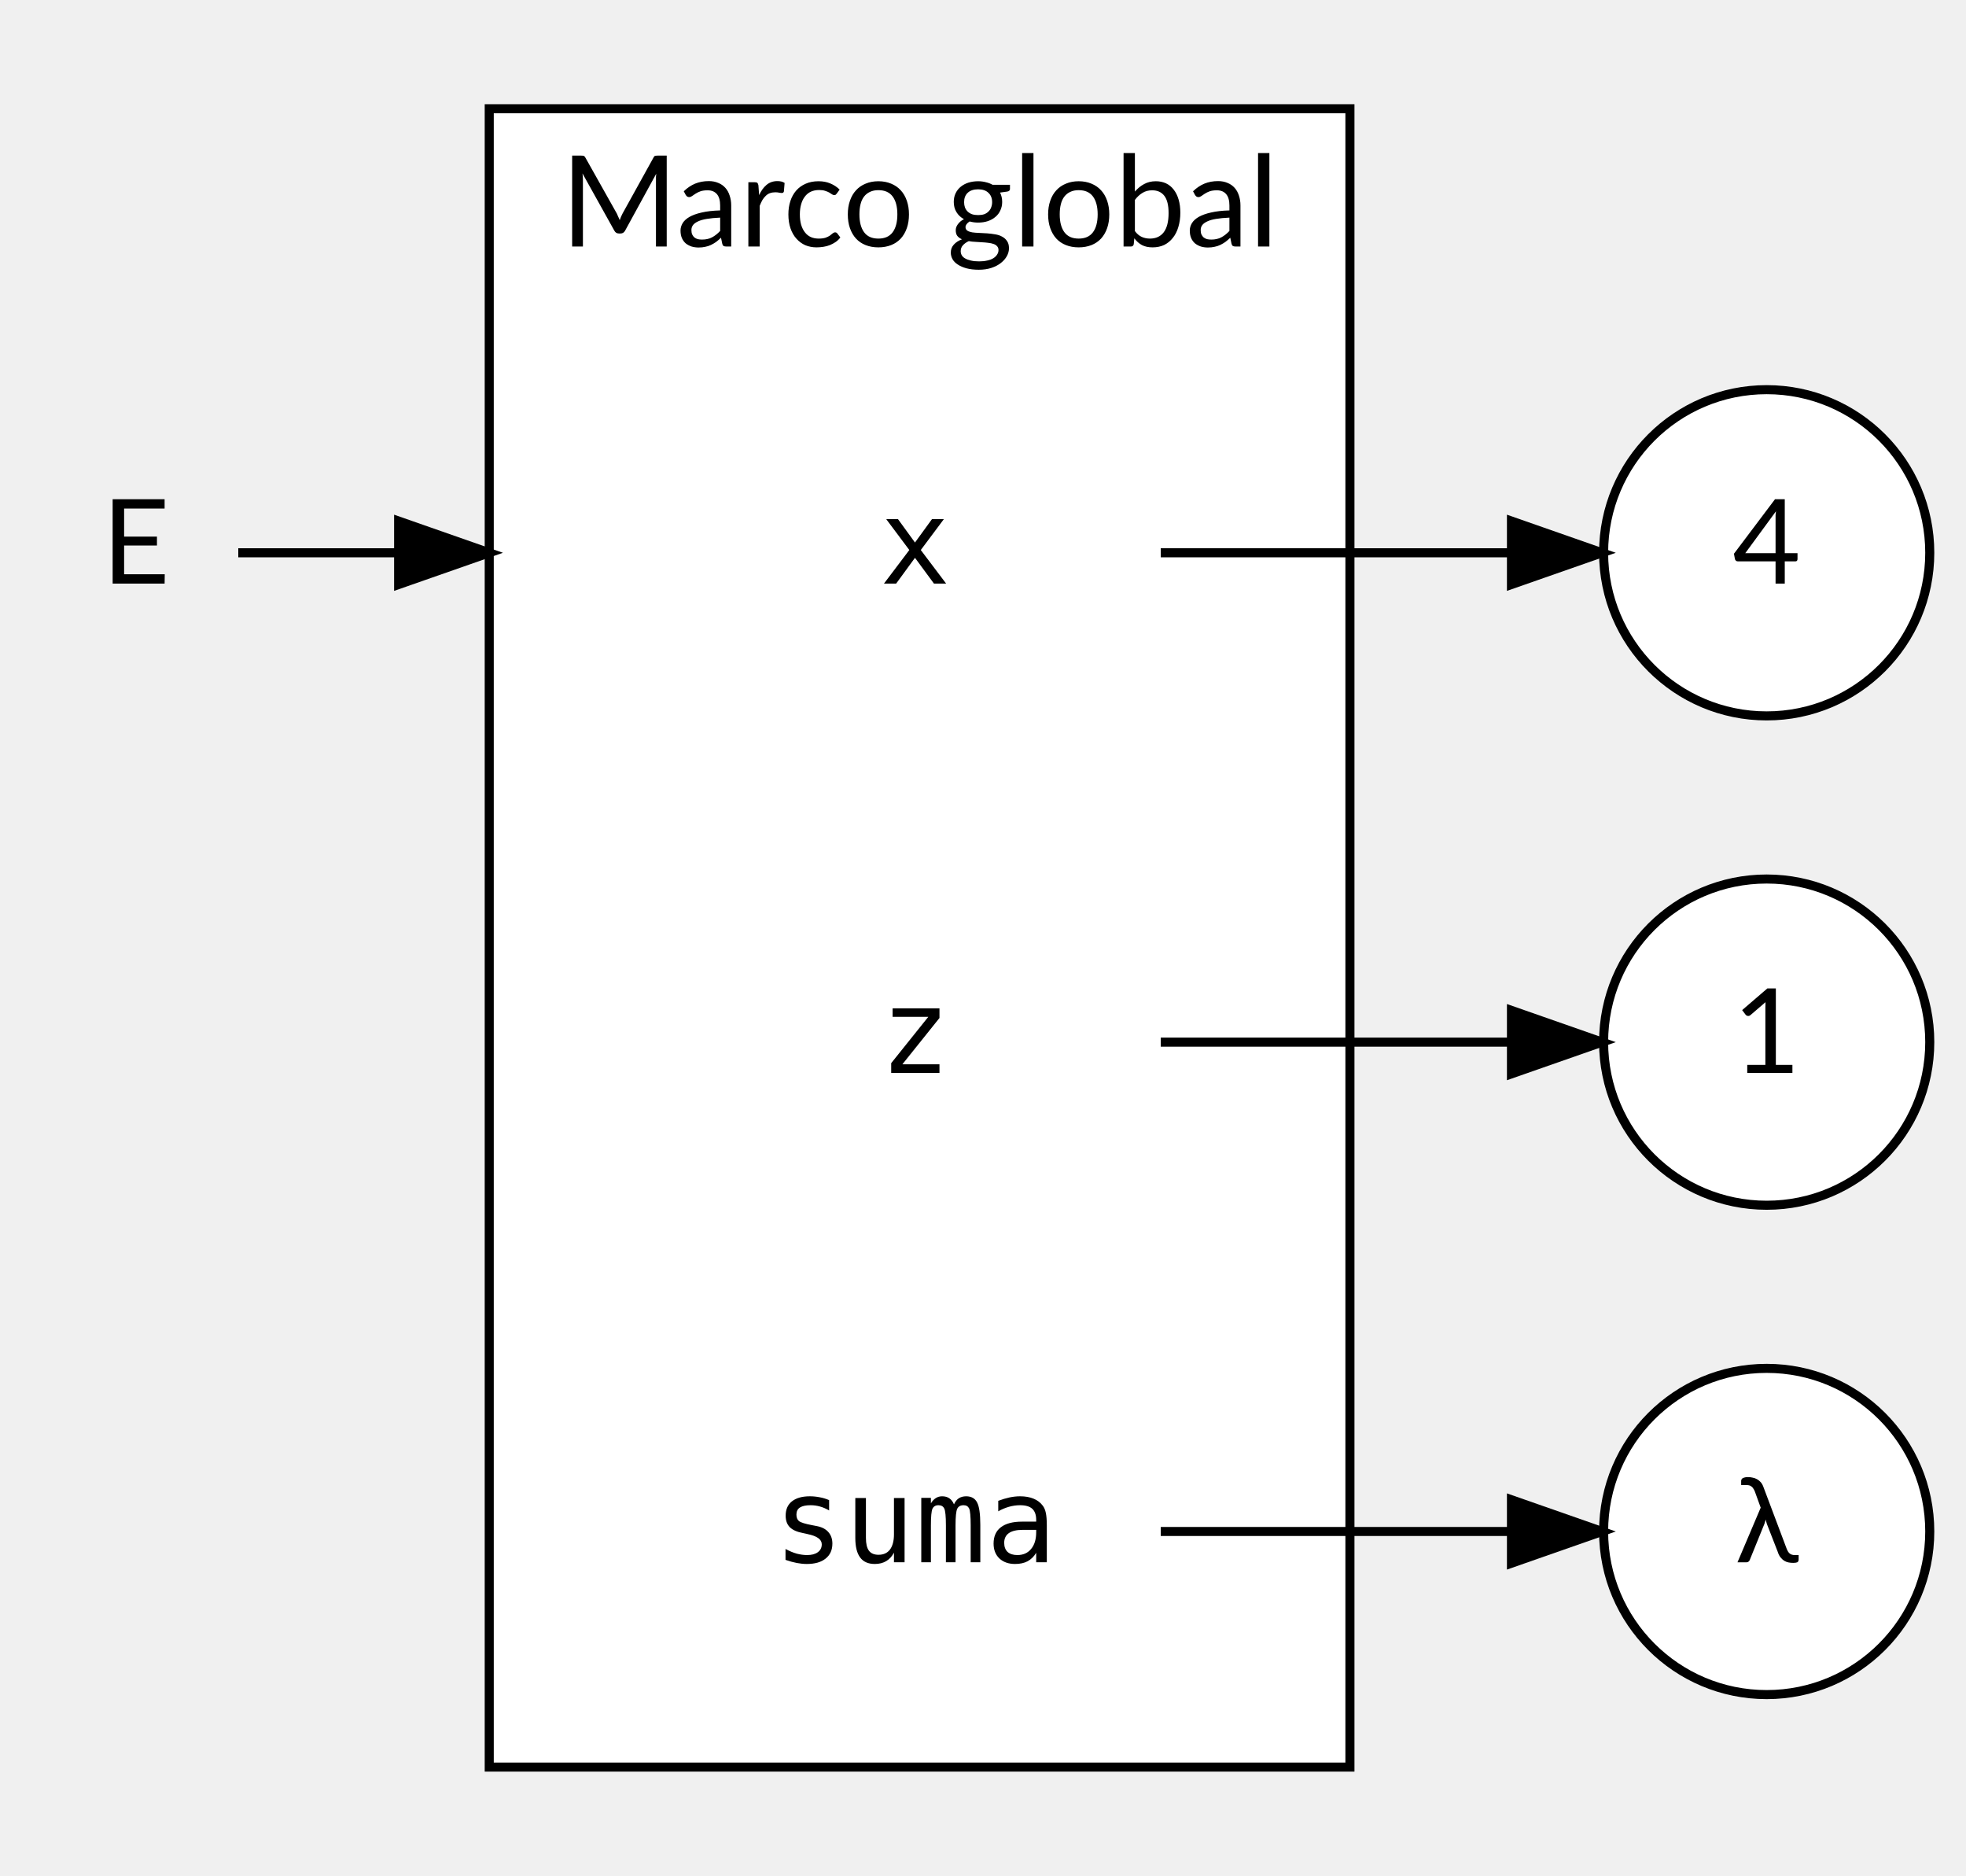
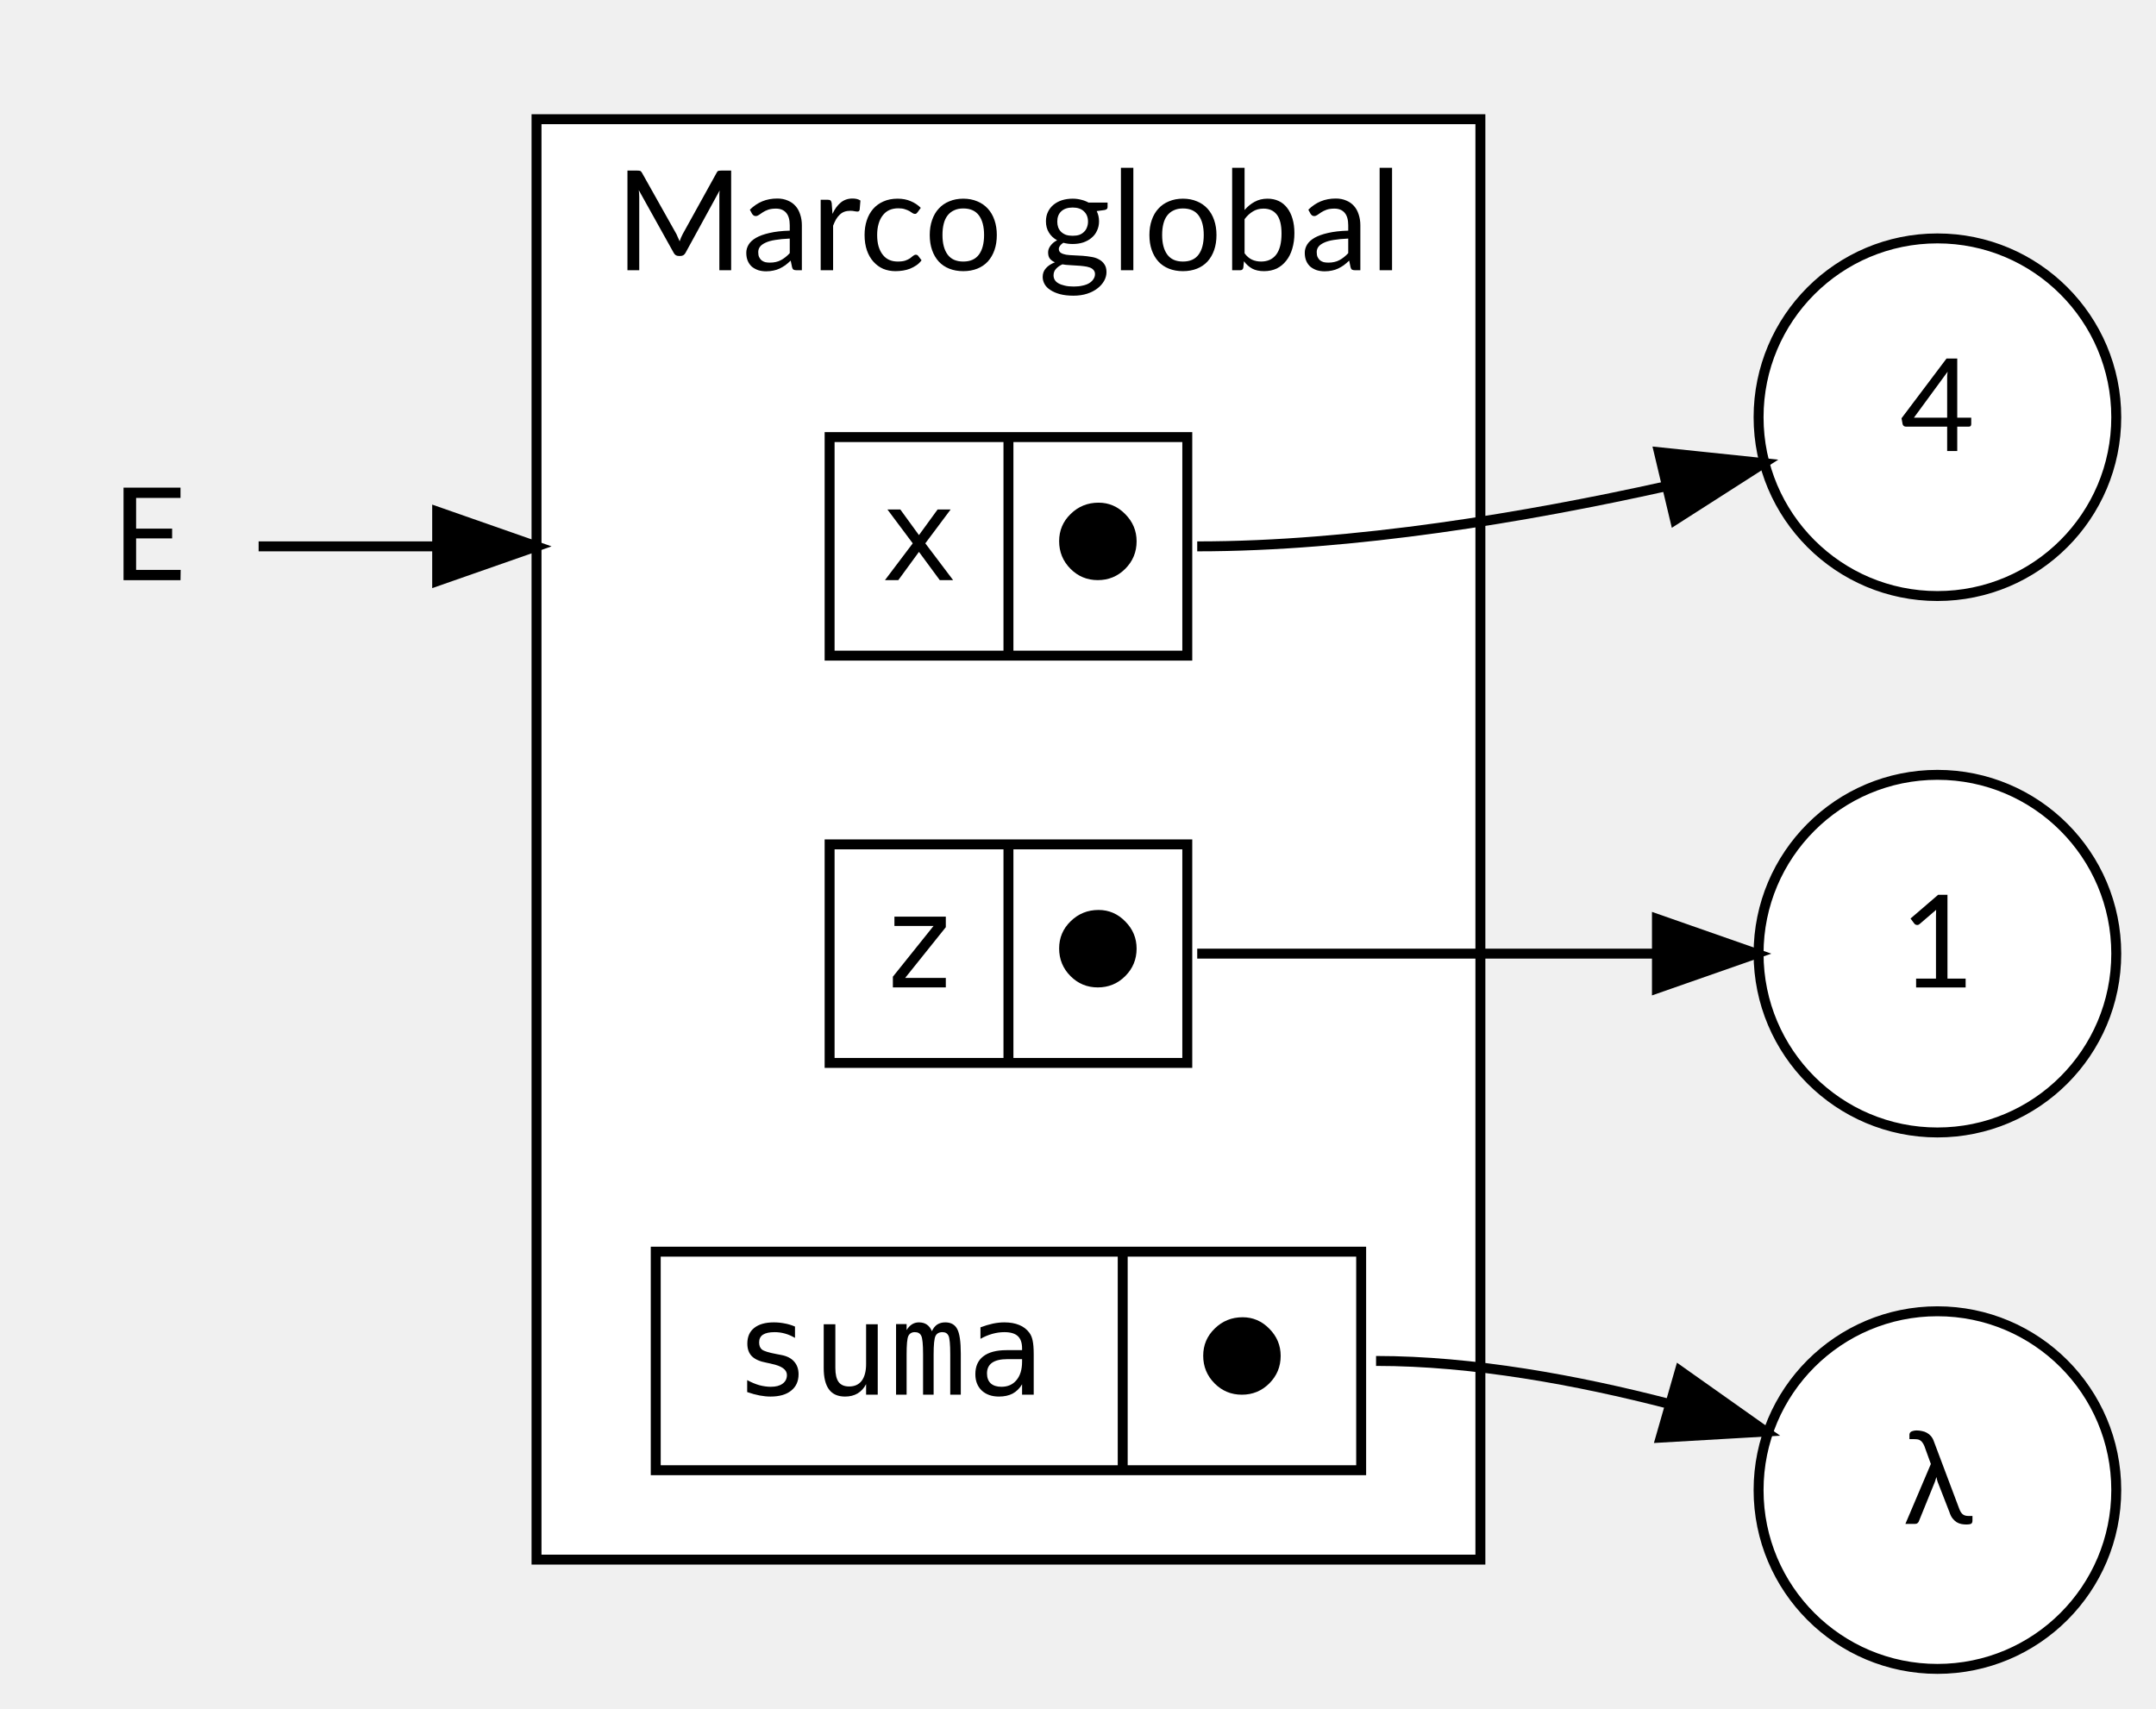
- <svg xmlns="http://www.w3.org/2000/svg" width="217pt" height="207pt" viewBox="0.00 0.00 217.00 207.00">
-   <g id="graph0" class="graph" transform="scale(1 1) rotate(0) translate(4 203)">
+ <svg xmlns="http://www.w3.org/2000/svg" width="217pt" height="172pt" viewBox="0.00 0.00 217.00 172.00">
+   <g id="graph0" class="graph" transform="scale(1 1) rotate(0) translate(4 168)">
    <g id="clust1" class="cluster">
-       <polygon fill="white" stroke="black" points="50,-8 50,-191 145,-191 145,-8 50,-8" />
-       <text text-anchor="middle" x="97.5" y="-175.8" font-family="Lato" font-size="14.00">Marco global</text>
+       <polygon fill="white" stroke="black" points="50,-11 50,-156 145,-156 145,-11 50,-11" />
+       <text text-anchor="middle" x="97.5" y="-140.8" font-family="Lato" font-size="14.00">Marco global</text>
    </g>
    <g id="node1" class="node">
-       <ellipse fill="white" stroke="black" cx="191" cy="-88" rx="18" ry="18" />
-       <text text-anchor="middle" x="191" y="-84.6" font-family="Lato" font-size="13.00">1</text>
+       <ellipse fill="white" stroke="black" cx="191" cy="-72" rx="18" ry="18" />
+       <text text-anchor="middle" x="191" y="-68.6" font-family="Lato" font-size="13.00">1</text>
    </g>
    <g id="node2" class="node">
-       <ellipse fill="white" stroke="black" cx="191" cy="-142" rx="18" ry="18" />
-       <text text-anchor="middle" x="191" y="-138.6" font-family="Lato" font-size="13.00">4</text>
+       <ellipse fill="white" stroke="black" cx="191" cy="-126" rx="18" ry="18" />
+       <text text-anchor="middle" x="191" y="-122.6" font-family="Lato" font-size="13.00">4</text>
    </g>
    <g id="node3" class="node">
-       <polygon fill="transparent" stroke="transparent" points="124,-160 70,-160 70,-124 124,-124 124,-160" />
-       <text text-anchor="middle" x="97" y="-138.6" font-family="monospace" font-size="13.00">x</text>
+       <polygon fill="white" stroke="black" points="79.5,-102 79.5,-124 115.5,-124 115.5,-102 79.5,-102" />
+       <text text-anchor="middle" x="88.5" y="-109.6" font-family="monospace" font-size="13.00">x</text>
+       <polyline fill="none" stroke="black" points="97.5,-102 97.5,-124 " />
+       <text text-anchor="middle" x="106.5" y="-109.6" font-family="monospace" font-size="13.00">⬤</text>
    </g>
    <g id="edge2" class="edge">
-       <path fill="none" stroke="black" d="M124.12,-142C136.2,-142 150.54,-142 162.76,-142" />
-       <polygon fill="black" stroke="black" points="162.83,-145.5 172.83,-142 162.83,-138.5 162.83,-145.5" />
+       <path fill="none" stroke="black" d="M116.5,-113C132.3,-113 149.72,-115.95 163.64,-119.04" />
+       <polygon fill="black" stroke="black" points="162.97,-122.48 173.51,-121.38 164.59,-115.67 162.97,-122.48" />
    </g>
    <g id="node4" class="node">
-       <polygon fill="transparent" stroke="transparent" points="124,-106 70,-106 70,-70 124,-70 124,-106" />
-       <text text-anchor="middle" x="97" y="-84.6" font-family="monospace" font-size="13.00">z</text>
+       <polygon fill="white" stroke="black" points="79.5,-61 79.5,-83 115.5,-83 115.5,-61 79.5,-61" />
+       <text text-anchor="middle" x="88.5" y="-68.6" font-family="monospace" font-size="13.00">z</text>
+       <polyline fill="none" stroke="black" points="97.5,-61 97.5,-83 " />
+       <text text-anchor="middle" x="106.5" y="-68.6" font-family="monospace" font-size="13.00">⬤</text>
    </g>
    <g id="edge3" class="edge">
-       <path fill="none" stroke="black" d="M124.12,-88C136.2,-88 150.54,-88 162.76,-88" />
-       <polygon fill="black" stroke="black" points="162.83,-91.5 172.83,-88 162.83,-84.5 162.83,-91.5" />
+       <path fill="none" stroke="black" d="M116.5,-72C131.7,-72 148.68,-72 162.48,-72" />
+       <polygon fill="black" stroke="black" points="162.77,-75.5 172.77,-72 162.77,-68.5 162.77,-75.5" />
    </g>
    <g id="node5" class="node">
-       <polygon fill="transparent" stroke="transparent" points="124,-52 70,-52 70,-16 124,-16 124,-52" />
-       <text text-anchor="middle" x="97" y="-30.6" font-family="monospace" font-size="13.00">suma</text>
+       <polygon fill="white" stroke="black" points="62,-20 62,-42 133,-42 133,-20 62,-20" />
+       <text text-anchor="middle" x="85.5" y="-27.6" font-family="monospace" font-size="13.00">suma</text>
+       <polyline fill="none" stroke="black" points="109,-20 109,-42 " />
+       <text text-anchor="middle" x="121" y="-27.6" font-family="monospace" font-size="13.00">⬤</text>
    </g>
    <g id="node6" class="node">
-       <ellipse fill="white" stroke="black" cx="191" cy="-34" rx="18" ry="18" />
-       <text text-anchor="middle" x="191" y="-30.6" font-family="Lato" font-size="13.00">λ</text>
+       <ellipse fill="white" stroke="black" cx="191" cy="-18" rx="18" ry="18" />
+       <text text-anchor="middle" x="191" y="-14.6" font-family="Lato" font-size="13.00">λ</text>
    </g>
    <g id="edge1" class="edge">
-       <path fill="none" stroke="black" d="M124.12,-34C136.2,-34 150.54,-34 162.76,-34" />
-       <polygon fill="black" stroke="black" points="162.83,-37.5 172.83,-34 162.83,-30.5 162.83,-37.5" />
+       <path fill="none" stroke="black" d="M134.5,-31C144.28,-31 154.78,-29.06 163.98,-26.68" />
+       <polygon fill="black" stroke="black" points="165.07,-30.01 173.72,-23.89 163.14,-23.28 165.07,-30.01" />
    </g>
    <g id="node7" class="node">
-       <polygon fill="transparent" stroke="transparent" points="22,-160 0,-160 0,-124 22,-124 22,-160" />
-       <text text-anchor="middle" x="11" y="-138.6" font-family="Lato" font-size="13.00">E</text>
+       <polygon fill="transparent" stroke="transparent" points="22,-131 0,-131 0,-95 22,-95 22,-131" />
+       <text text-anchor="middle" x="11" y="-109.6" font-family="Lato" font-size="13.00">E</text>
    </g>
    <g id="edge4" class="edge">
-       <path fill="none" stroke="black" d="M22.3,-142C27.11,-142 33.25,-142 39.93,-142" />
-       <polygon fill="black" stroke="black" points="40,-145.5 50,-142 40,-138.5 40,-145.5" />
+       <path fill="none" stroke="black" d="M22.03,-113C26.84,-113 33.04,-113 39.8,-113" />
+       <polygon fill="black" stroke="black" points="40,-116.5 50,-113 40,-109.5 40,-116.5" />
    </g>
  </g>
</svg>
